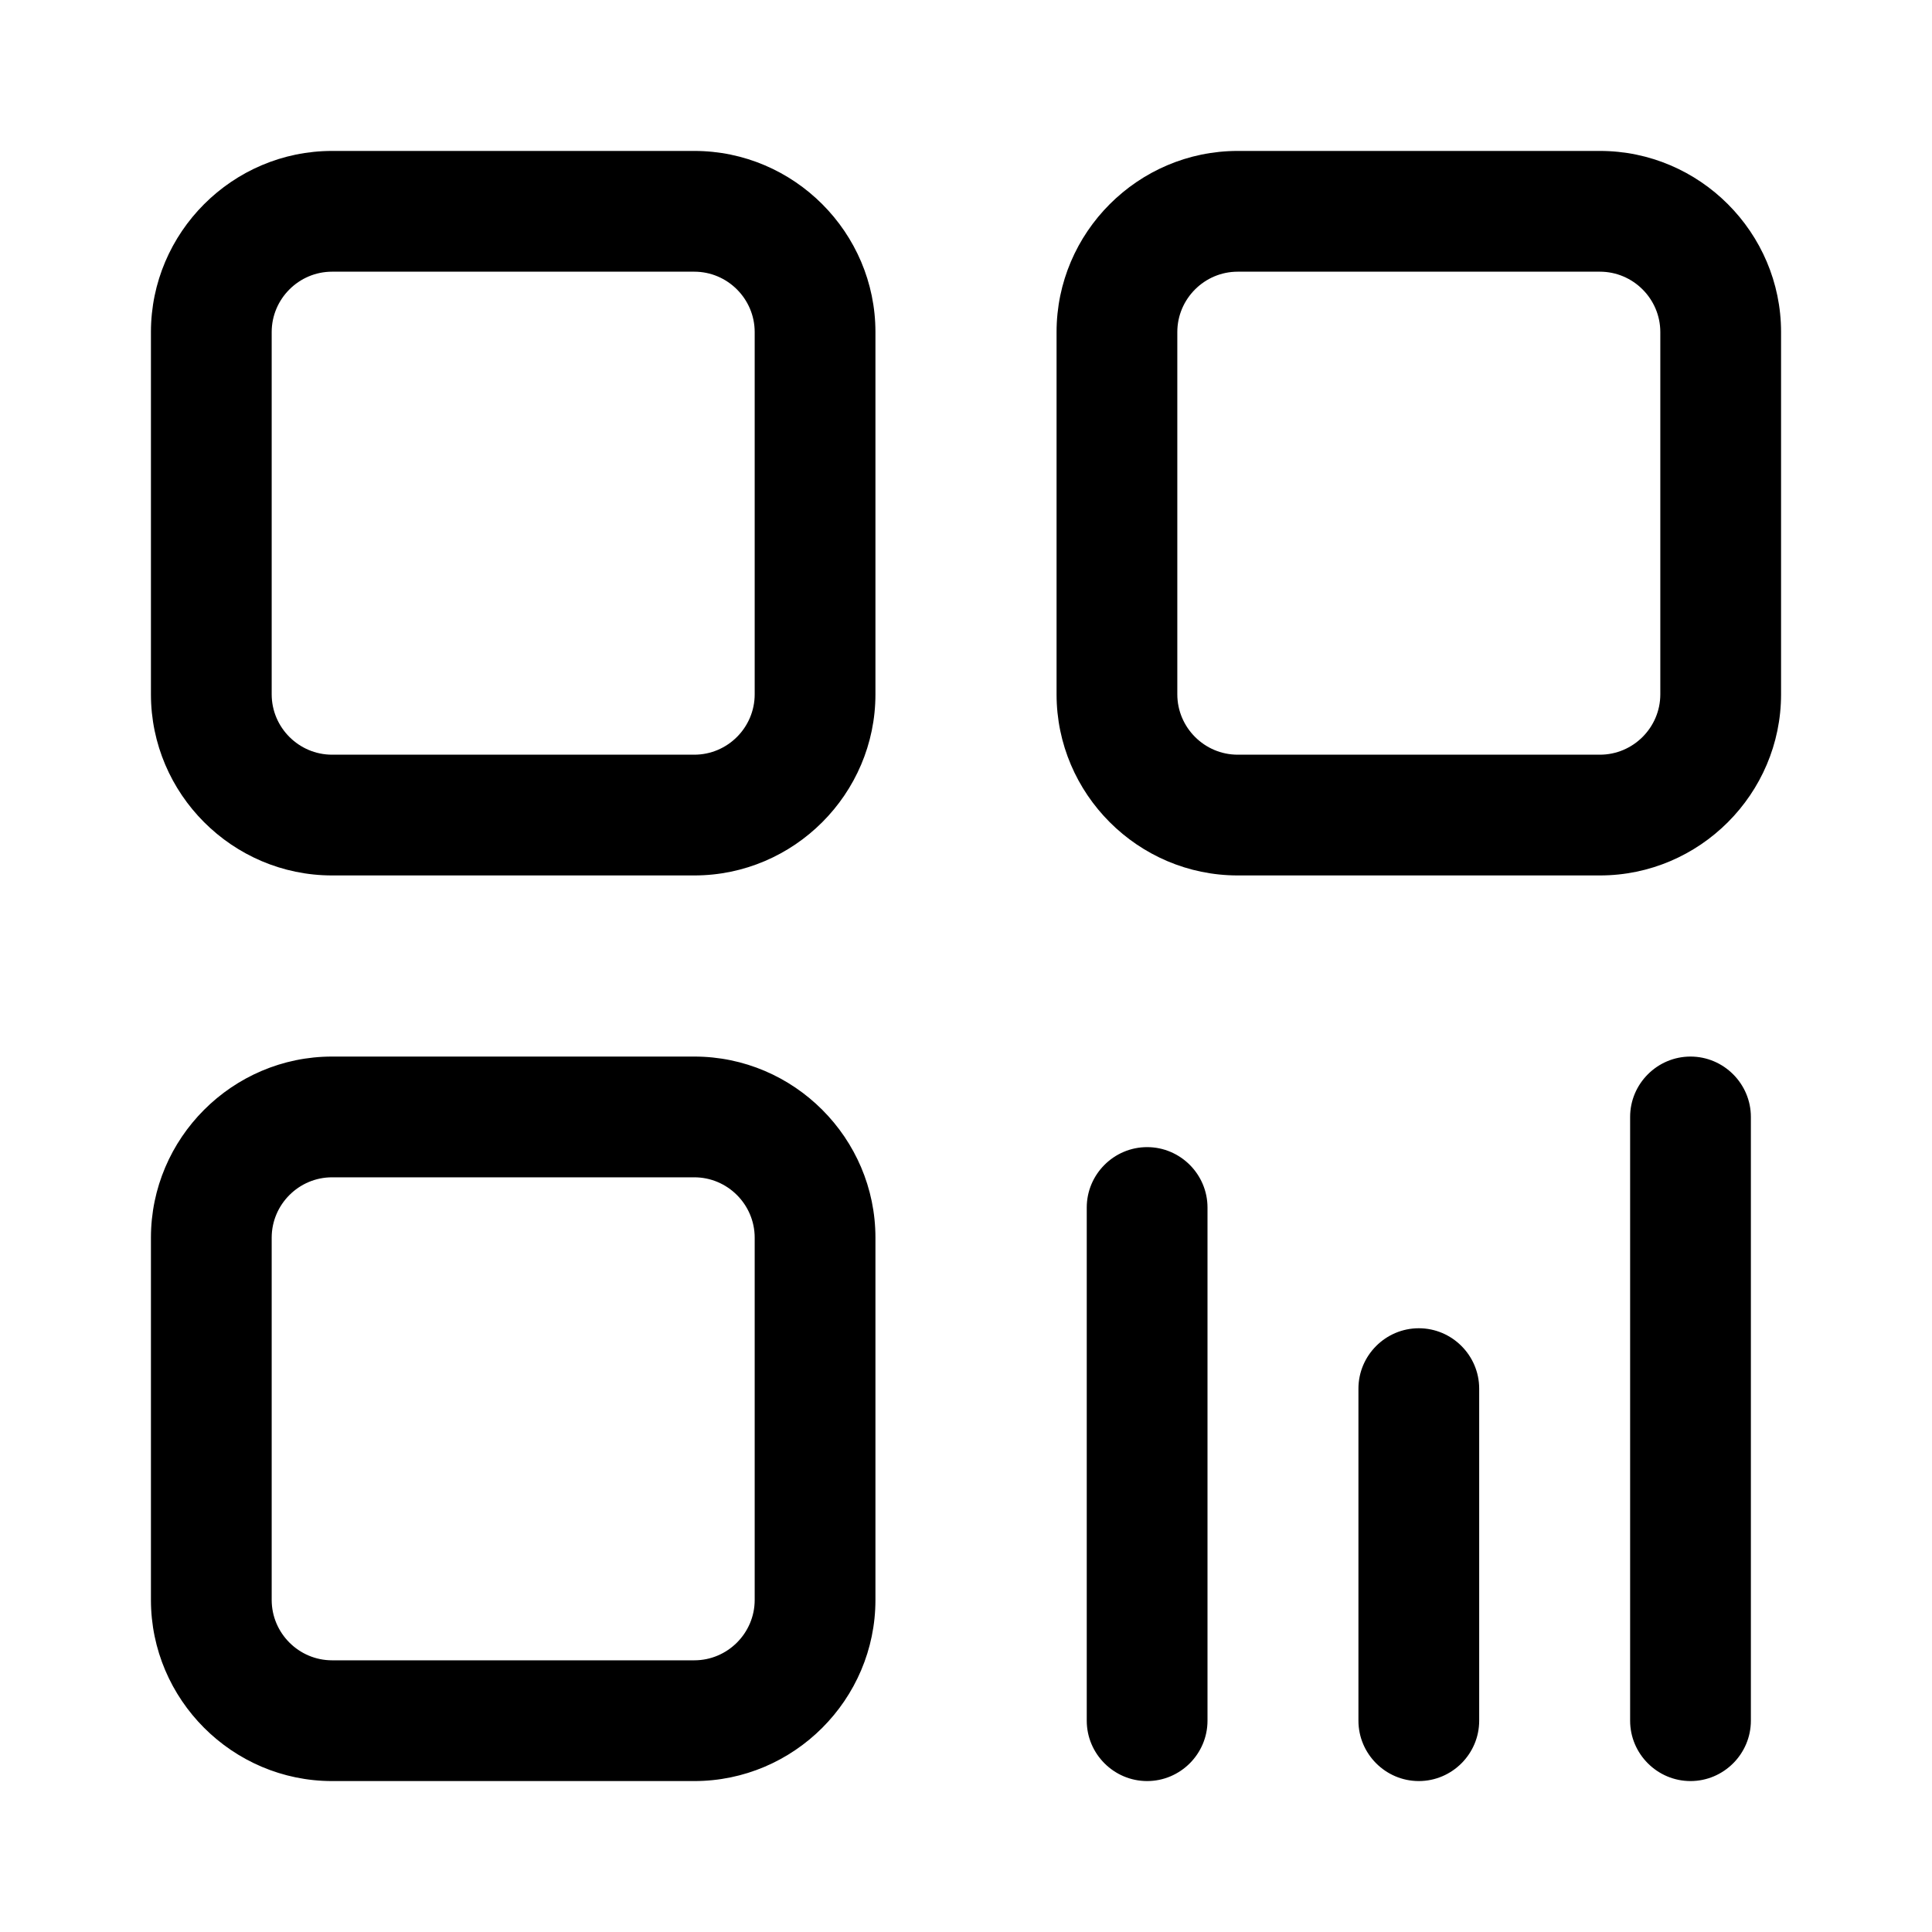
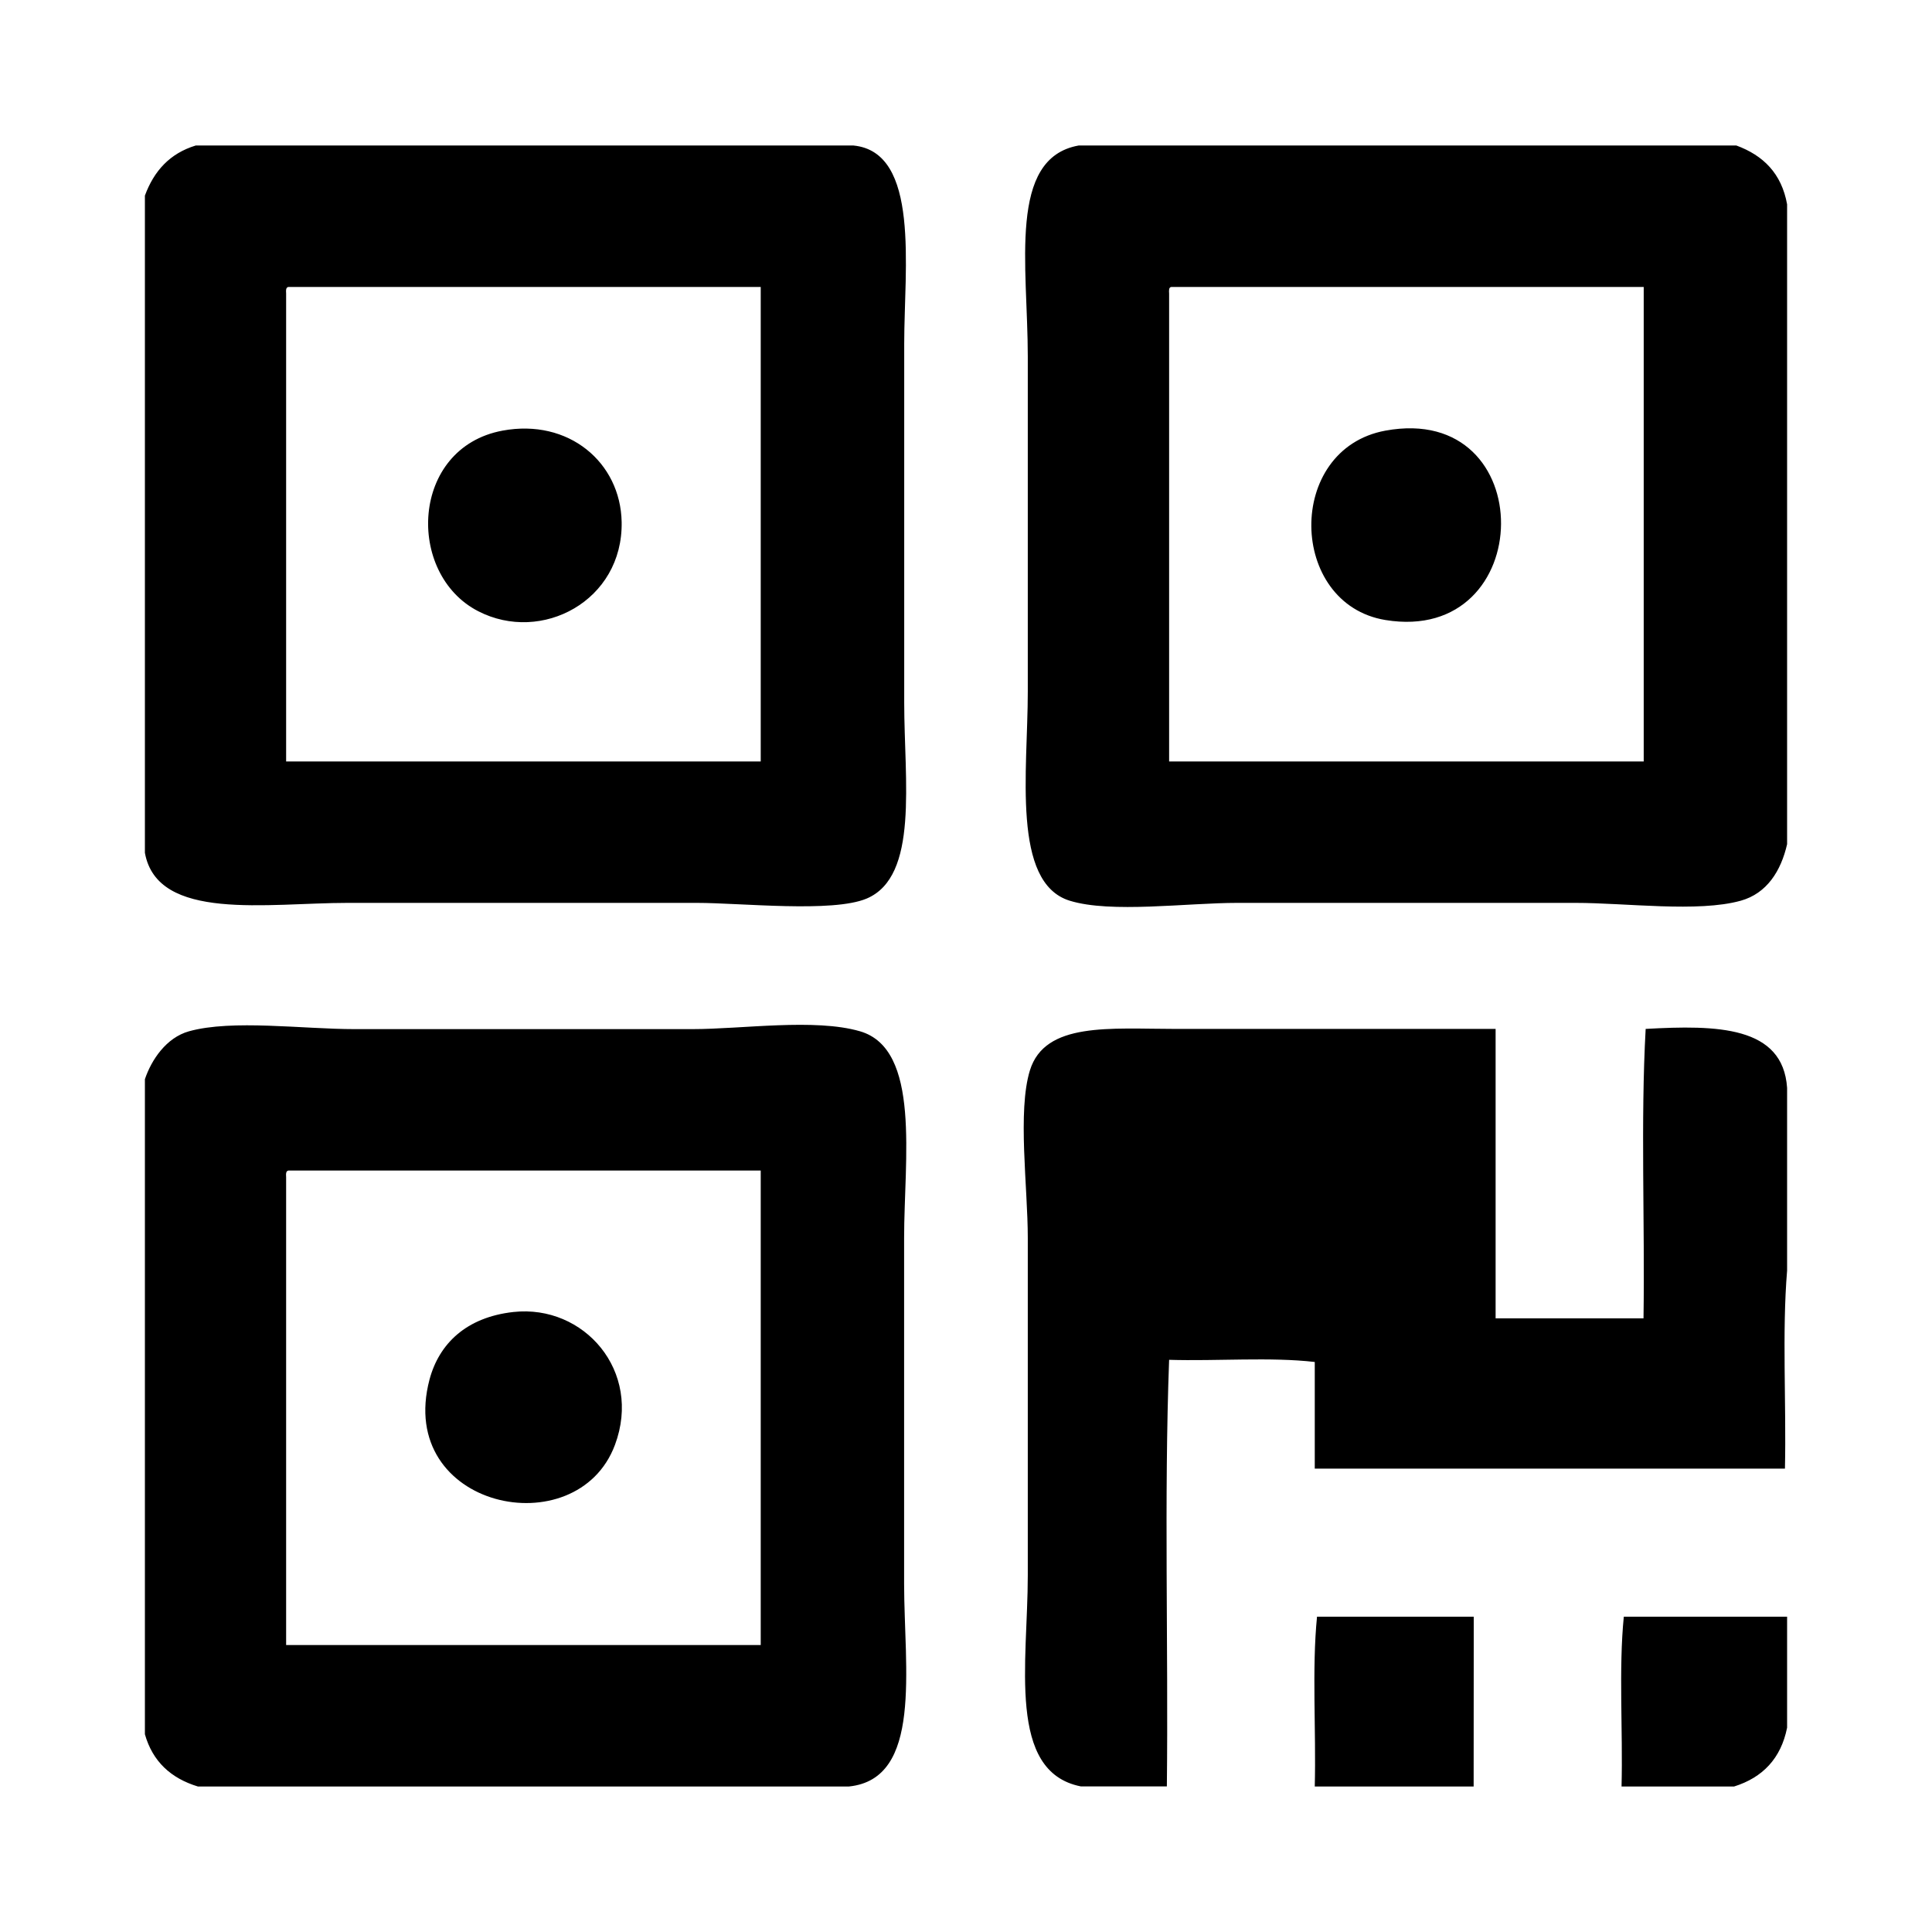
- <svg xmlns="http://www.w3.org/2000/svg" t="1786634513163" class="icon" viewBox="0 0 1024 1024" version="1.1" p-id="6886" width="200" height="200">
-   <path d="M368 560H176c-52.8 0-96 43.2-96 96v192c0 52.8 43.2 96 96 96h192c52.8 0 96-43.2 96-96V656c0-52.8-43.2-96-96-96z m32 288c0 17.6-14.4 32-32 32H176c-17.6 0-32-14.4-32-32V656c0-17.6 14.4-32 32-32h192c17.6 0 32 14.4 32 32v192zM368 80H176c-52.8 0-96 43.2-96 96v192c0 52.8 43.2 96 96 96h192c52.8 0 96-43.2 96-96V176c0-52.8-43.2-96-96-96z m32 288c0 17.6-14.4 32-32 32H176c-17.6 0-32-14.4-32-32V176c0-17.6 14.4-32 32-32h192c17.6 0 32 14.4 32 32v192zM896 560c-17.6 0-32 14.4-32 32v320c0 17.6 14.4 32 32 32s32-14.4 32-32V592c0-17.6-14.4-32-32-32zM848 80H656c-52.8 0-96 43.2-96 96v192c0 52.8 43.2 96 96 96h192c52.8 0 96-43.2 96-96V176c0-52.8-43.2-96-96-96z m32 288c0 17.6-14.4 32-32 32H656c-17.6 0-32-14.4-32-32V176c0-17.6 14.4-32 32-32h192c17.6 0 32 14.4 32 32v192zM608 608c-17.6 0-32 14.4-32 32v272c0 17.6 14.4 32 32 32s32-14.4 32-32V640c0-17.6-14.4-32-32-32zM752 704c-17.6 0-32 14.4-32 32v176c0 17.6 14.4 32 32 32s32-14.4 32-32V736c0-17.6-14.4-32-32-32z" fill="currentColor" p-id="6887" />
+ <svg xmlns="http://www.w3.org/2000/svg" t="1786634661750" class="icon" viewBox="0 0 1024 1024" version="1.1" p-id="7032" width="200" height="200">
+   <g transform="translate(76.8 76.8) scale(0.85)">
+     <path d="M31.68 0.384l410.176 0C483.52 4.48 473.472 76.864 473.472 123.904l0 223.936c0 48.64 9.28 108.288-23.424 122.112C428.8 478.912 371.648 472.64 344.064 472.64l-217.472 0C76.352 472.64 7.744 484.48 0 441.408L0 31.616C5.632 16.32 15.488 5.312 31.68 0.384L31.68 0.384zM88.064 92.672l0 291.776L384 384.448 384 88.576 89.472 88.576C87.872 88.832 87.936 90.752 88.064 92.672L88.064 92.672zM582.208 0.384l410.176 0C1009.088 6.528 1020.544 17.792 1024 37.056l0 398.976c-3.776 16.576-12.544 30.72-28.928 35.264-26.752 7.424-71.232 1.344-103.232 1.344l-210.56 0c-31.744 0-78.848 6.592-104.576-1.344-36.416-11.2-26.176-81.28-26.176-130.24L550.528 132.032C550.528 75.456 537.92 8.32 582.208 0.384L582.208 0.384zM638.656 92.672l0 291.776 295.936 0L934.592 88.576 640 88.576C638.4 88.832 638.528 90.752 638.656 92.672L638.656 92.672zM222.976 178.176c41.216-7.68 73.6 19.776 74.304 56.96 0.896 49.088-49.92 76.032-89.472 55.616C162.56 267.456 165.568 188.864 222.976 178.176L222.976 178.176zM773.504 178.176c97.088-17.856 95.232 133.696 0 118.08C712.896 286.272 710.976 189.696 773.504 178.176L773.504 178.176zM439.04 1023.616 33.024 1023.616C16.192 1018.496 4.8 1008 0 991.04L0 582.592c4.032-11.968 13.248-25.92 27.52-29.888 26.944-7.488 70.976-1.344 103.232-1.344l210.56 0c31.104 0 76.416-6.848 104.576 1.344 38.144 11.072 27.52 80 27.52 128.896l0 215.744C473.472 950.144 484.992 1018.88 439.04 1023.616L439.04 1023.616zM88.064 643.648l0 291.776L384 935.424 384 639.552 89.472 639.552C87.872 639.808 87.936 641.728 88.064 643.648L88.064 643.648zM1024 587.968l0 113.984c-3.2 38.464-0.448 82.752-1.344 123.456l-293.184 0 0-66.496c-27.52-3.2-60.992-0.448-90.816-1.344-3.2 85.952-0.448 177.792-1.408 265.984L583.552 1023.552c-46.144-9.152-33.024-77.376-33.024-131.648l0-210.368c0-31.616-6.528-79.04 1.344-104.512 9.408-30.336 50.112-25.792 90.816-25.792l199.552 0 0 180.48 92.224 0c0.896-59.712-1.856-123.008 1.344-180.48C980.288 548.736 1021.376 549.376 1024 587.968L1024 587.968zM229.824 727.744c44.032-4.8 80.384 36.928 63.296 82.816-23.68 63.616-136.832 39.68-115.648-40.704C183.424 747.584 200.32 731.008 229.824 727.744L229.824 727.744zM828.544 1023.616l-99.072 0c0.896-34.816-1.856-73.28 1.408-105.856l97.728 0L828.544 1023.616 828.544 1023.616zM1024 917.76l0 69.184c-3.84 19.264-15.296 31.104-33.024 36.672l-70.208 0c0.896-34.816-1.856-73.28 1.408-105.856C956.096 917.76 990.08 917.76 1024 917.76L1024 917.76z" p-id="7033" />
+   </g>
</svg>
